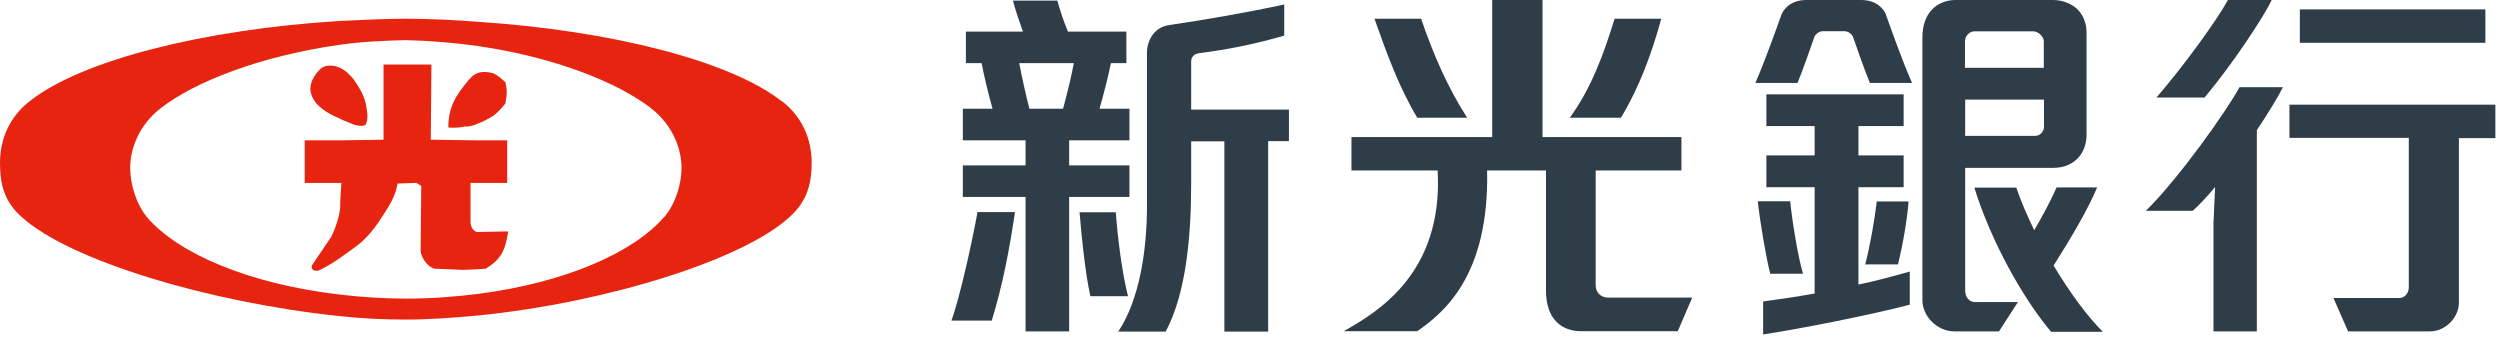
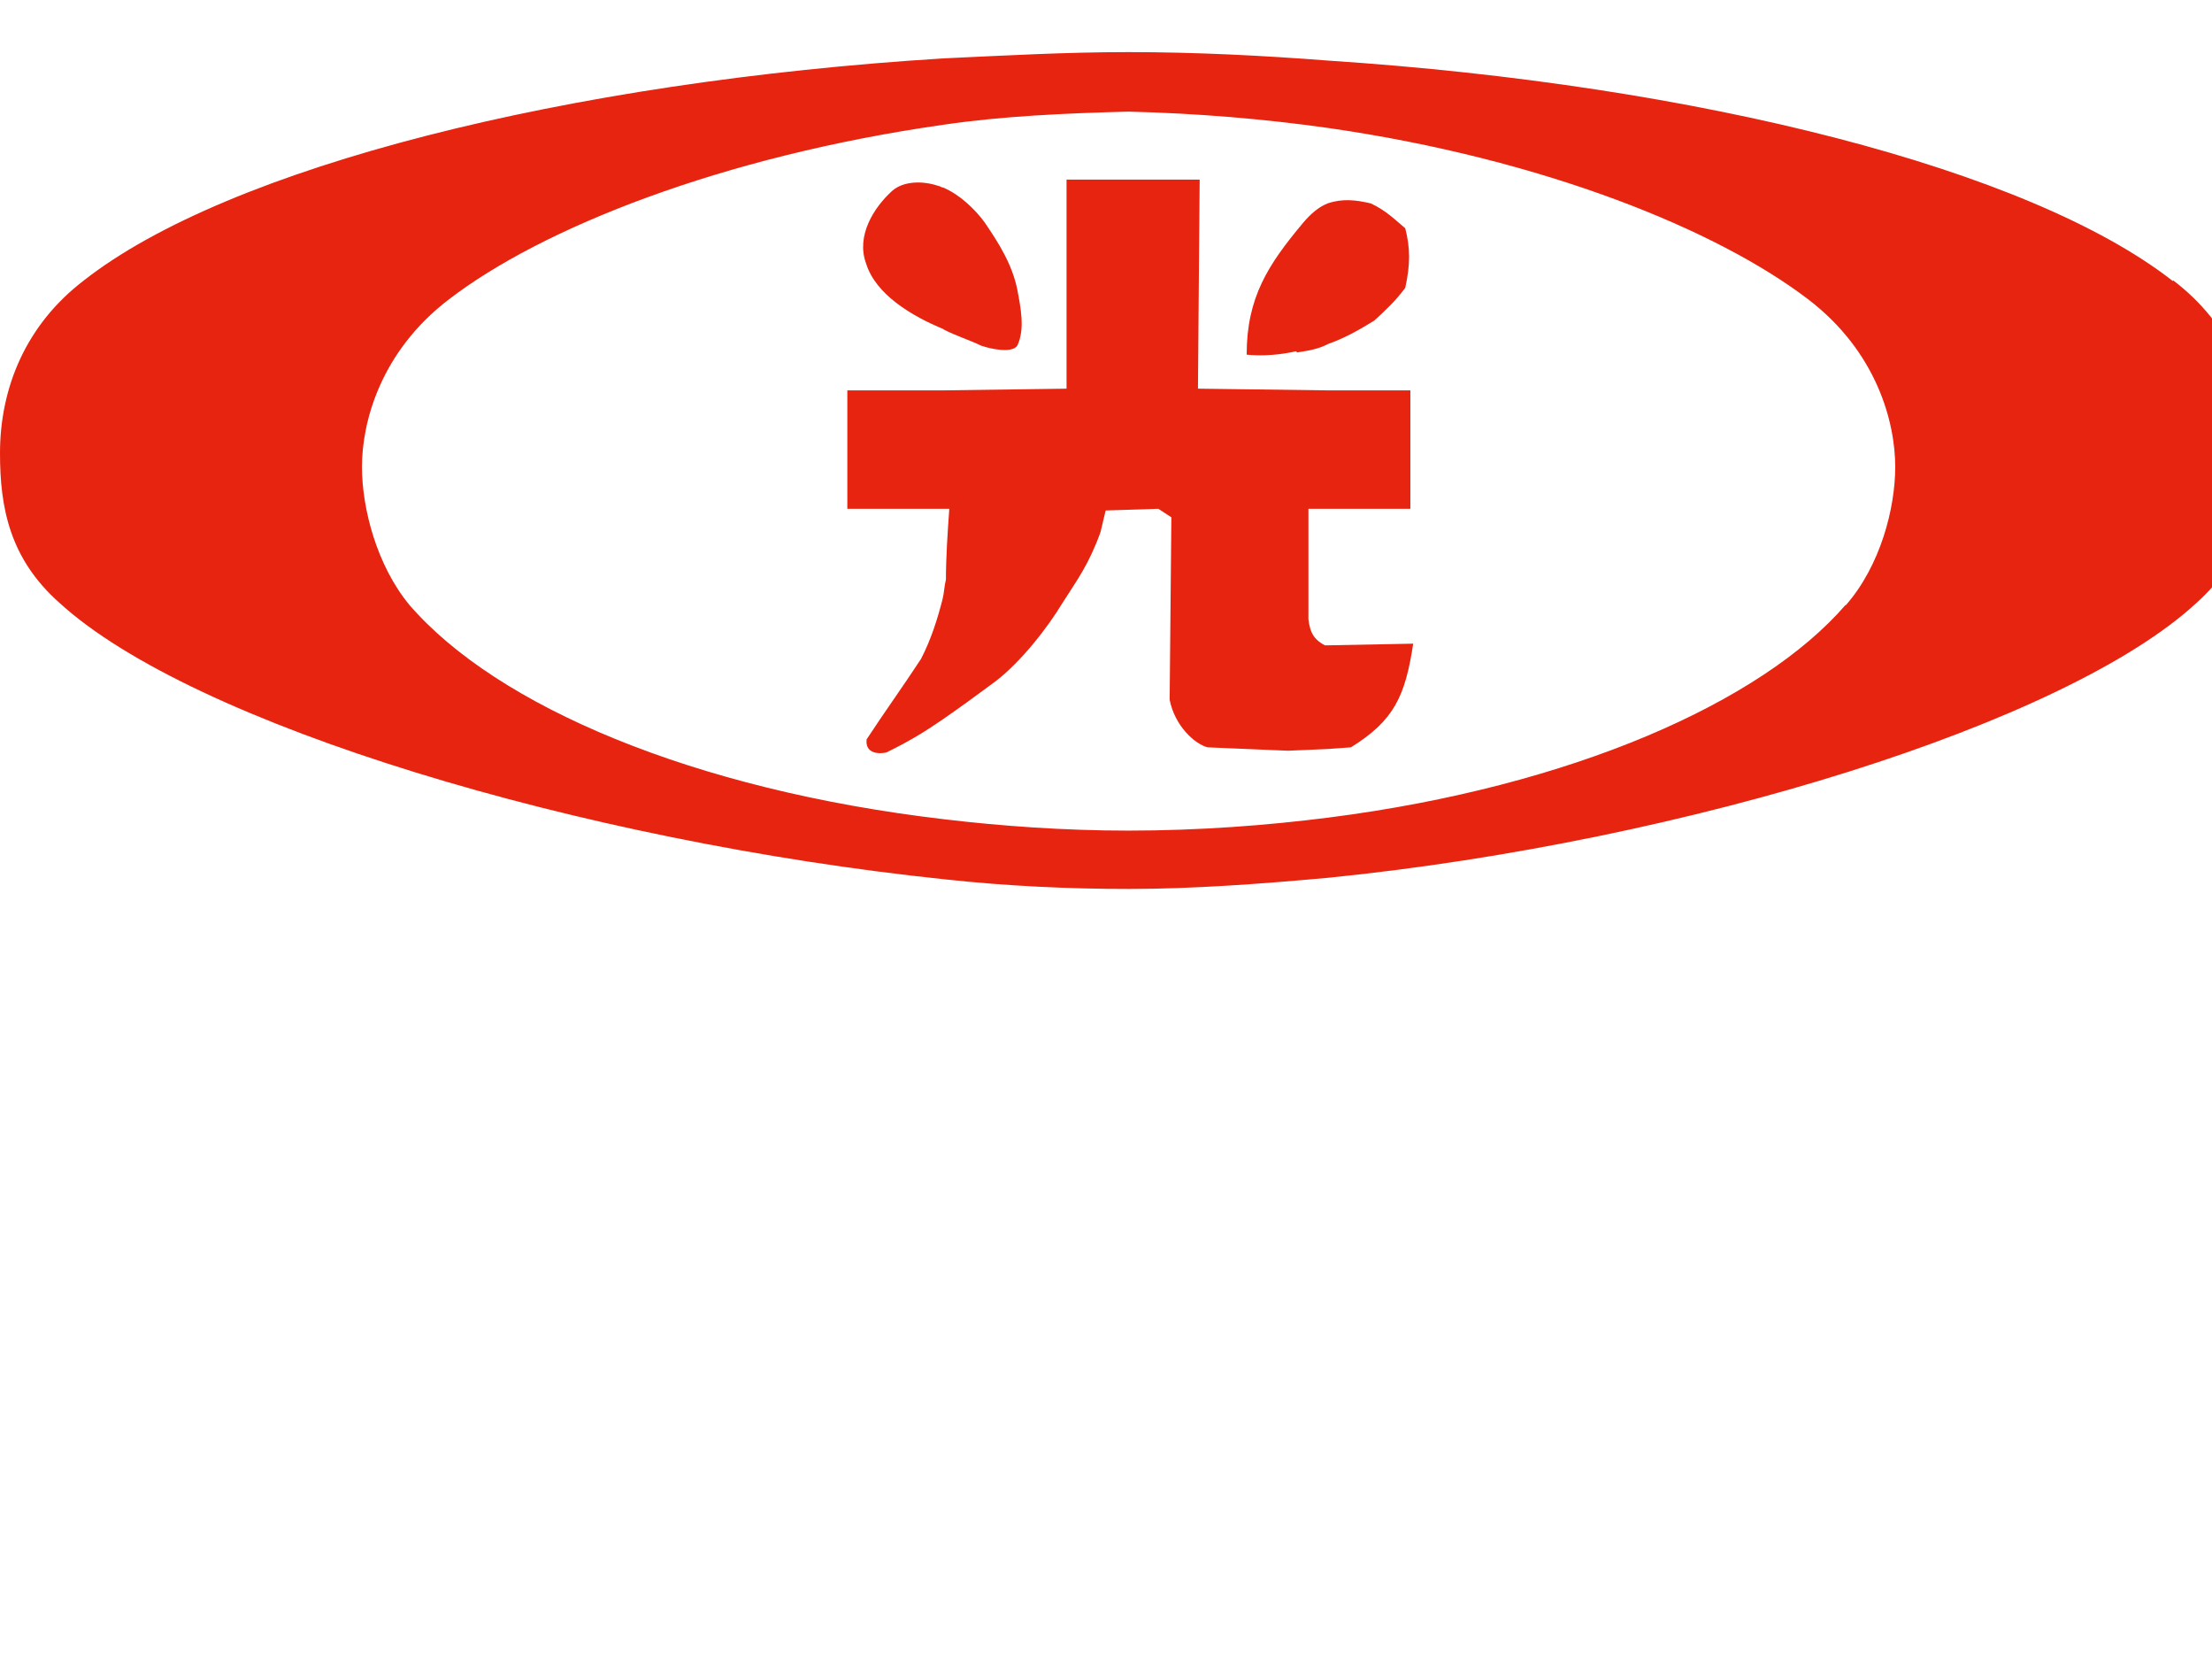
- <svg xmlns="http://www.w3.org/2000/svg" width="154" height="21" viewBox="0 0 154 21" fill="none">
+ <svg xmlns="http://www.w3.org/2000/svg" width="49" height="37" viewBox="0 0 49 37" fill="none">
  <path d="M48.131 6.223C44.956 3.739 37.629 1.882 29.436 1.343C27.98 1.23 26.487 1.154 24.994 1.154C23.614 1.154 22.259 1.23 20.916 1.292C12.572 1.807 5.056 3.701 1.857 6.211C0.577 7.189 0 8.582 0 10.038C0 11.242 0.213 12.371 1.317 13.35C4.266 16.048 12.886 18.633 20.929 19.473C22.309 19.624 23.701 19.686 25.006 19.686C26.424 19.686 27.955 19.573 29.448 19.436C37.391 18.632 45.785 16.01 48.658 13.35C49.749 12.371 50 11.23 50 10.038C50 8.582 49.423 7.189 48.143 6.211L48.131 6.223ZM40.879 13.4C39.022 15.546 34.831 17.415 29.436 18.105C28.055 18.281 26.55 18.394 24.994 18.394C23.576 18.394 22.183 18.294 20.916 18.143C15.345 17.491 11.004 15.634 9.072 13.4C8.344 12.522 8.018 11.255 8.018 10.339C8.018 9.36 8.419 7.792 9.95 6.625C11.995 5.056 15.973 3.463 20.916 2.76C22.196 2.572 23.576 2.509 24.994 2.472C26.525 2.509 28.018 2.635 29.436 2.836C34.216 3.526 38.043 5.094 40.05 6.625C41.581 7.792 41.983 9.36 41.983 10.339C41.983 11.255 41.657 12.522 40.891 13.4H40.879Z" fill="#E72410" />
  <path fill-rule="evenodd" clip-rule="evenodd" d="M28.733 7.804C28.984 7.767 29.21 7.729 29.423 7.616C29.749 7.503 30.076 7.327 30.439 7.102C30.69 6.876 30.916 6.662 31.129 6.374C31.242 5.859 31.242 5.496 31.129 5.056C30.878 4.843 30.69 4.655 30.364 4.504C30.038 4.429 29.749 4.391 29.41 4.504C29.222 4.58 29.047 4.718 28.858 4.944C28.093 5.859 27.616 6.587 27.616 7.854C27.98 7.892 28.382 7.854 28.708 7.779L28.733 7.804ZM20.891 7.29C21.18 7.44 21.506 7.541 21.732 7.654C21.945 7.729 22.422 7.829 22.535 7.654C22.71 7.29 22.61 6.813 22.535 6.412C22.422 5.859 22.133 5.395 21.807 4.918C21.594 4.63 21.255 4.304 20.891 4.153C20.853 4.153 20.816 4.115 20.778 4.115C20.452 4.003 20.013 4.003 19.762 4.228C19.36 4.592 18.959 5.22 19.185 5.834C19.398 6.524 20.201 7.001 20.904 7.29H20.891ZM29.423 14.291H29.348C29.134 14.178 29.021 14.04 28.984 13.714V11.267H31.242V8.645H29.423L26.537 8.607L26.575 3.977H23.626V8.607L20.891 8.645H18.77V11.267H21.029C20.991 11.782 20.954 12.359 20.954 12.836C20.916 12.986 20.916 13.124 20.878 13.275C20.765 13.714 20.628 14.153 20.402 14.592C20 15.207 19.599 15.759 19.197 16.374C19.16 16.7 19.486 16.7 19.636 16.663C20.151 16.412 20.515 16.186 20.878 15.935C21.242 15.684 21.606 15.42 22.045 15.094C22.622 14.655 23.212 13.89 23.538 13.35C23.865 12.836 24.116 12.509 24.379 11.782L24.492 11.305L25.659 11.267L25.948 11.456L25.91 15.496C26.023 16.073 26.462 16.474 26.75 16.55L28.532 16.625L29.41 16.587L29.925 16.55C30.878 15.96 31.129 15.42 31.305 14.254L29.41 14.291H29.423Z" fill="#E72410" />
-   <path d="M58.595 19.749H61.092C61.757 17.591 62.196 15.307 62.522 13.062H60.214C59.912 14.755 59.147 18.269 58.608 19.749H58.595ZM69.574 10.188H65.86V8.645H69.574V6.7H67.729C67.98 5.822 68.256 4.768 68.432 3.89H69.385V1.945H65.784C65.546 1.38 65.27 0.565 65.132 0.038H62.397C62.547 0.615 62.798 1.355 63.012 1.945H59.498V3.89H60.465C60.64 4.768 60.891 5.822 61.142 6.7H59.31V8.645H63.175V10.188H59.31V12.133H63.175V20.414H65.86V12.133H69.574V10.188ZM65.471 6.7H63.413C63.187 5.834 62.936 4.693 62.786 3.89H66.148C65.998 4.693 65.722 5.834 65.483 6.7H65.471ZM73.376 6.75V3.789C73.376 3.538 73.539 3.338 73.802 3.287C75.734 3.036 77.253 2.723 79.109 2.196V0.276C76.914 0.753 74.317 1.205 72.033 1.543C71.644 1.593 71.33 1.769 71.079 2.045C70.803 2.384 70.653 2.798 70.653 3.25V12.71C70.653 15.458 70.176 18.494 68.884 20.427H71.807C73.1 17.993 73.376 14.404 73.376 11.292V8.708H75.421V20.427H78.118V8.695H79.398V6.75H73.388H73.376ZM68.733 13.074H66.5C66.625 14.567 66.838 16.738 67.165 18.244H69.486C69.109 16.788 68.846 14.592 68.733 13.074Z" fill="#2E3D47" />
-   <path d="M102.334 1.154H99.461C98.796 3.287 98.056 5.383 96.701 7.252H99.85C101.004 5.345 101.757 3.25 102.334 1.154ZM90.377 7.252C89.147 5.345 88.256 3.25 87.541 1.154H84.668C85.396 3.212 86.148 5.32 87.303 7.252H90.377ZM99.059 18.331C98.608 18.331 98.294 18.018 98.294 17.578V10.502H103.576V8.444H95.019V0H91.92V8.444H83.25V10.502H88.558C88.909 16.801 84.894 19.21 82.773 20.402H87.303C88.859 19.31 91.745 17.064 91.606 10.502H95.233V17.905C95.233 19.712 96.249 20.402 97.391 20.402H103.351L104.241 18.331H99.059Z" fill="#2E3D47" />
-   <path d="M114.48 11.531H117.265V9.573H114.48V7.767H117.265V5.809H108.809V7.767H111.782V9.573H108.809V11.531H111.782V18.08C110.841 18.256 109.361 18.469 108.608 18.57V20.602C110.728 20.289 115.358 19.373 117.642 18.77V16.725C116.876 16.951 115.371 17.353 114.48 17.528V11.531ZM111.067 16.863C110.741 15.772 110.39 13.563 110.277 12.397H108.282C108.395 13.538 108.783 15.847 109.047 16.863H111.067ZM114.894 16.286H116.914C117.19 15.22 117.516 13.338 117.566 12.409H115.609C115.471 13.576 115.195 15.169 114.894 16.286ZM114.63 0H111.268C110.277 0 109.85 0.602 109.737 0.903C109.474 1.631 108.771 3.639 108.131 5.107H110.728C111.117 4.153 111.519 2.974 111.757 2.296C111.832 2.083 112.083 1.92 112.297 1.92H113.614C113.827 1.92 114.078 2.083 114.154 2.296C114.392 2.974 114.794 4.153 115.183 5.107H117.78C117.14 3.651 116.437 1.631 116.174 0.903C116.061 0.59 115.634 0 114.643 0L114.63 0ZM126.5 16.361C127.629 14.58 128.646 12.836 129.185 11.543H126.688C126.337 12.346 125.823 13.3 125.308 14.178C124.881 13.3 124.493 12.409 124.204 11.556H121.619C122.648 14.881 124.631 18.407 126.349 20.439H129.536C128.621 19.536 127.516 18.055 126.513 16.374L126.5 16.361ZM121.055 17.98V10.339H126.513C127.19 10.339 127.742 10.063 128.094 9.636C128.37 9.285 128.533 8.821 128.533 8.306V2.02C128.533 1.368 128.282 0.841 127.88 0.489C127.504 0.188 127.014 0 126.462 0H120.477C119.875 0 119.361 0.213 118.997 0.602C118.62 1.004 118.42 1.581 118.42 2.321V18.494C118.42 18.959 118.633 19.448 118.997 19.812C119.348 20.163 119.838 20.414 120.39 20.414H123.137L124.304 18.607H121.644C121.343 18.607 121.067 18.331 121.067 17.98H121.055ZM121.055 2.472C121.055 2.196 121.356 1.932 121.607 1.932H125.27C125.546 1.932 125.898 2.258 125.898 2.535V4.178H121.042V2.472H121.055ZM121.055 6.136H125.91V7.817C125.91 8.093 125.672 8.369 125.371 8.369H121.055V6.136Z" fill="#2E3D47" />
-   <path d="M153.1 0.577H141.67V2.635H153.1V0.577ZM139.938 0H137.24C136.575 1.217 134.618 3.94 132.836 6.01H135.797C137.491 4.003 139.449 1.041 139.938 0ZM132.184 12.986H135.07C135.471 12.635 135.948 12.12 136.45 11.518L136.35 13.752V20.414H139.022V8.018C139.775 6.888 140.377 5.885 140.628 5.37H137.956C137.115 6.901 134.204 11.004 132.184 12.986ZM141.03 6.437V8.494H148.382V17.679C148.382 18.118 148.081 18.357 147.805 18.357H143.74L144.643 20.414H149.675C150.641 20.414 151.469 19.561 151.469 18.633V8.507H153.715V6.449H141.03V6.437Z" fill="#2E3D47" />
</svg>
